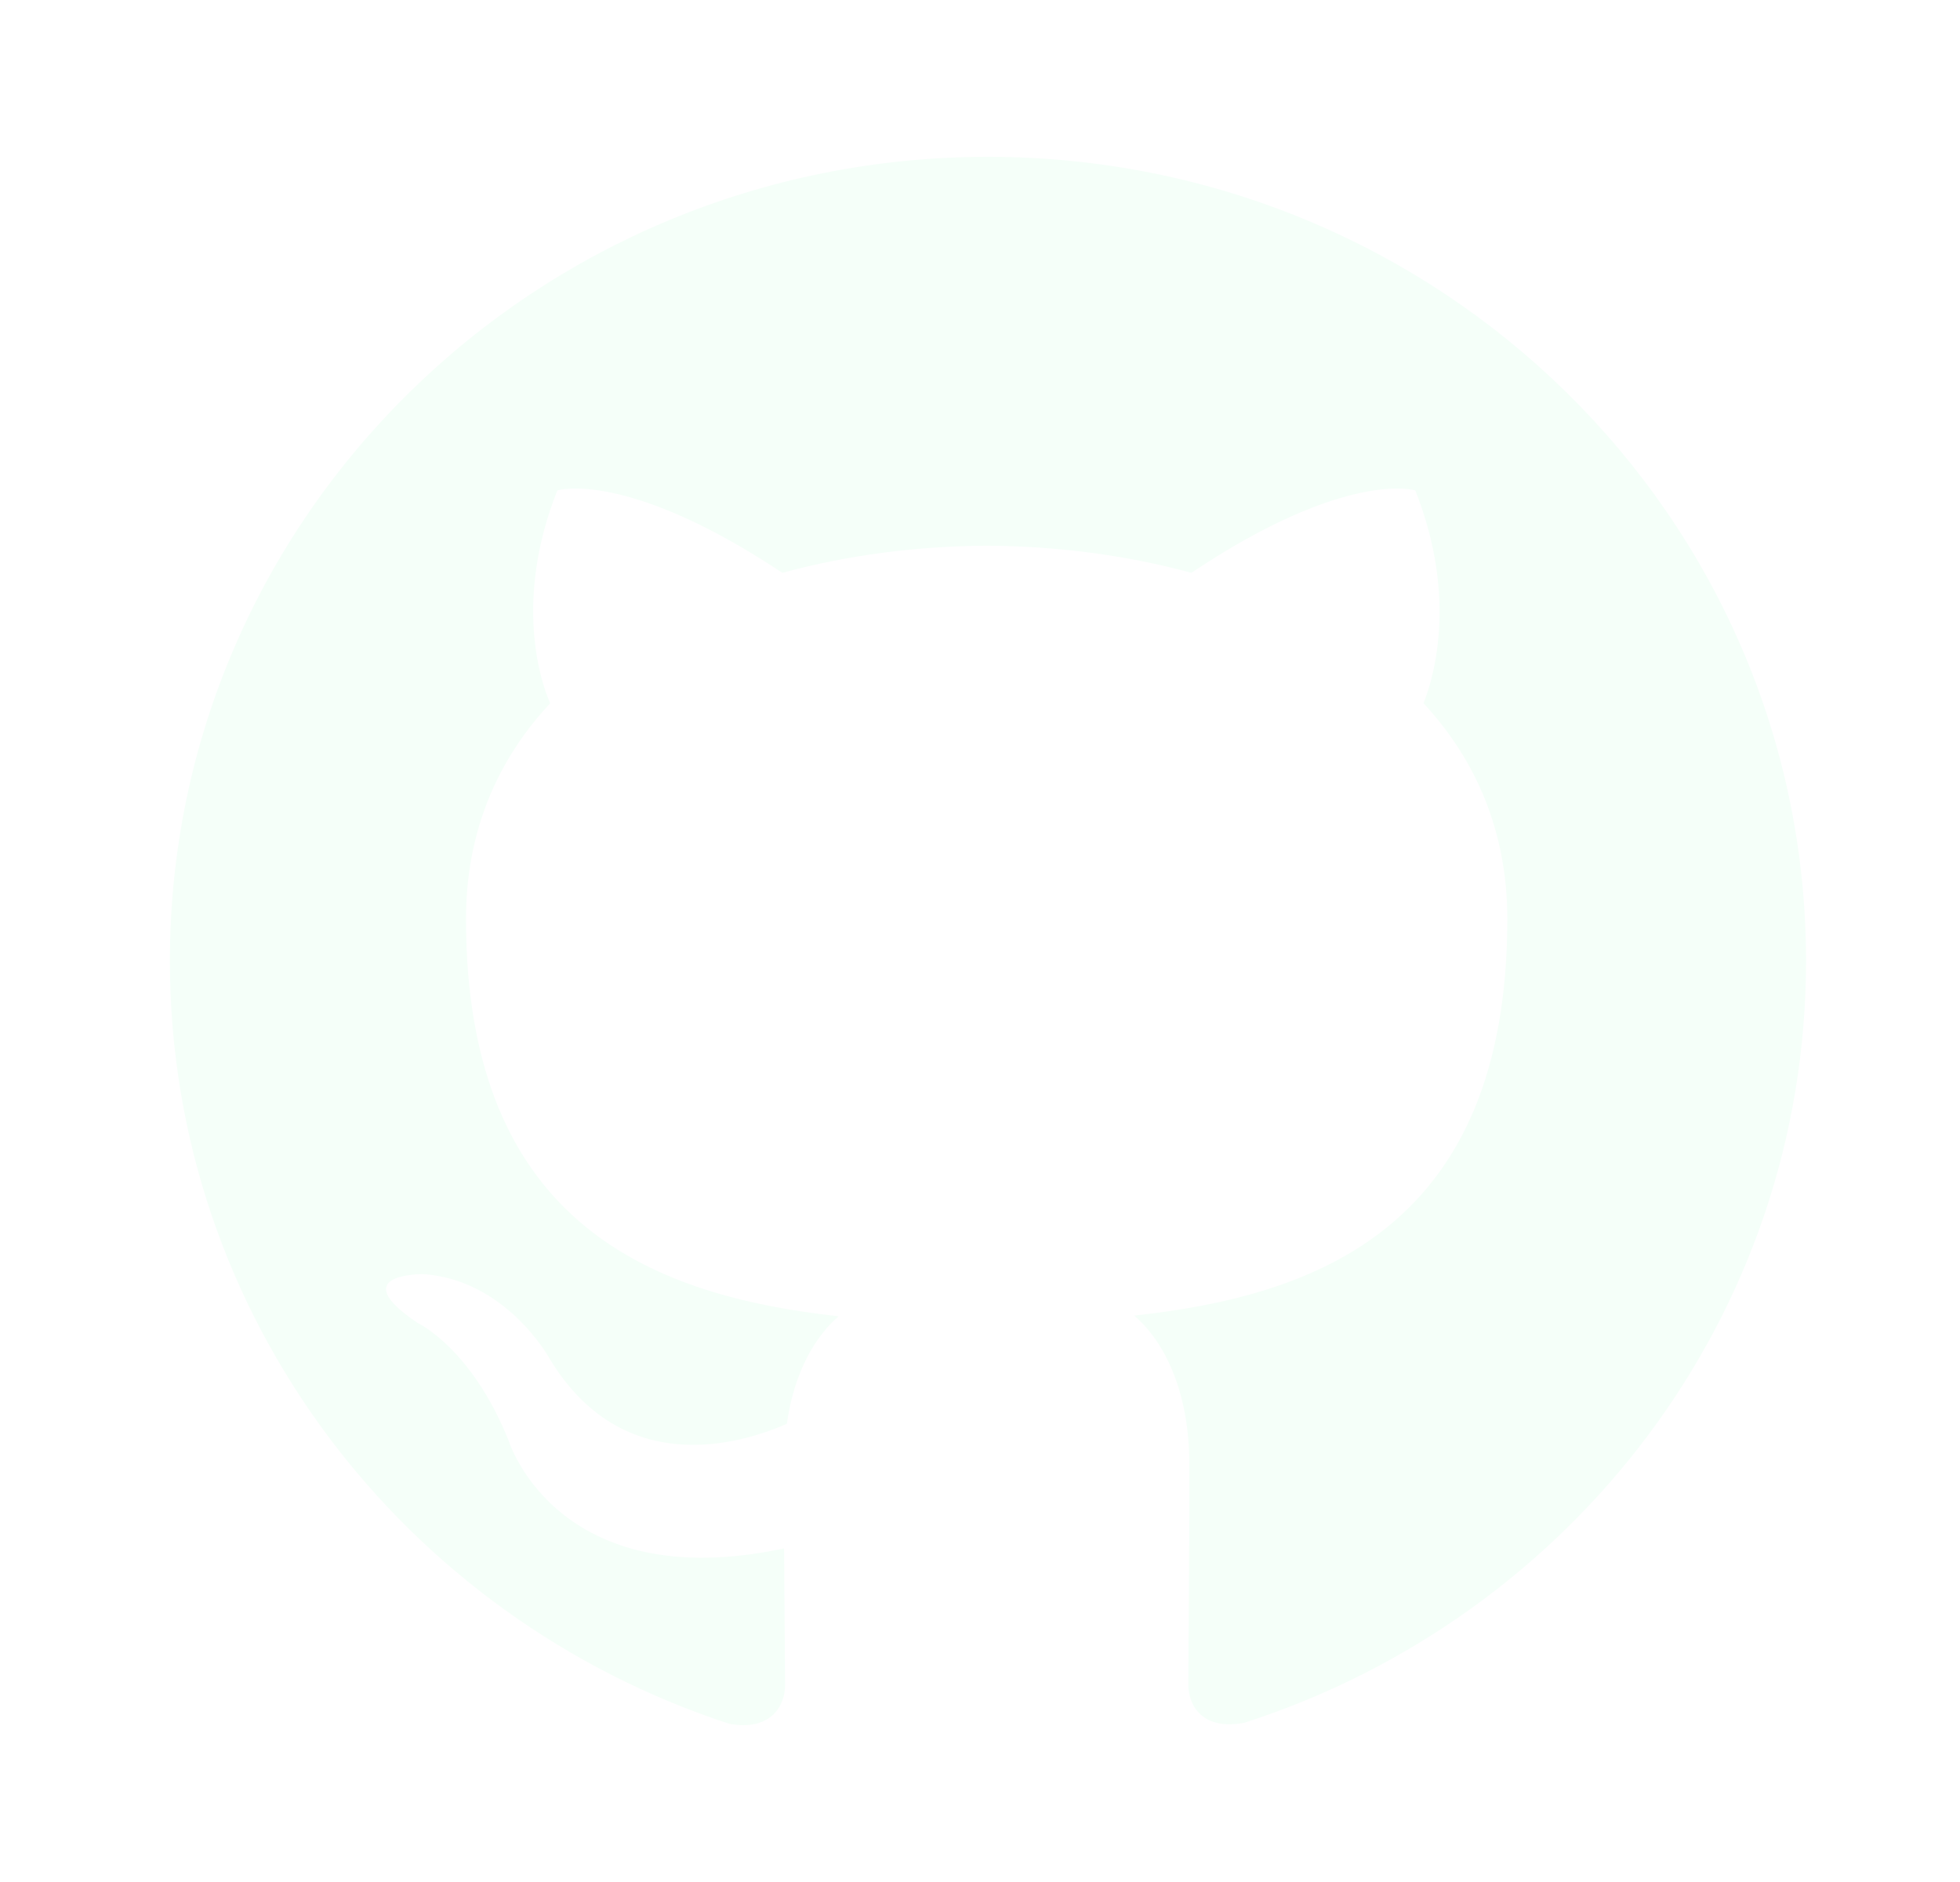
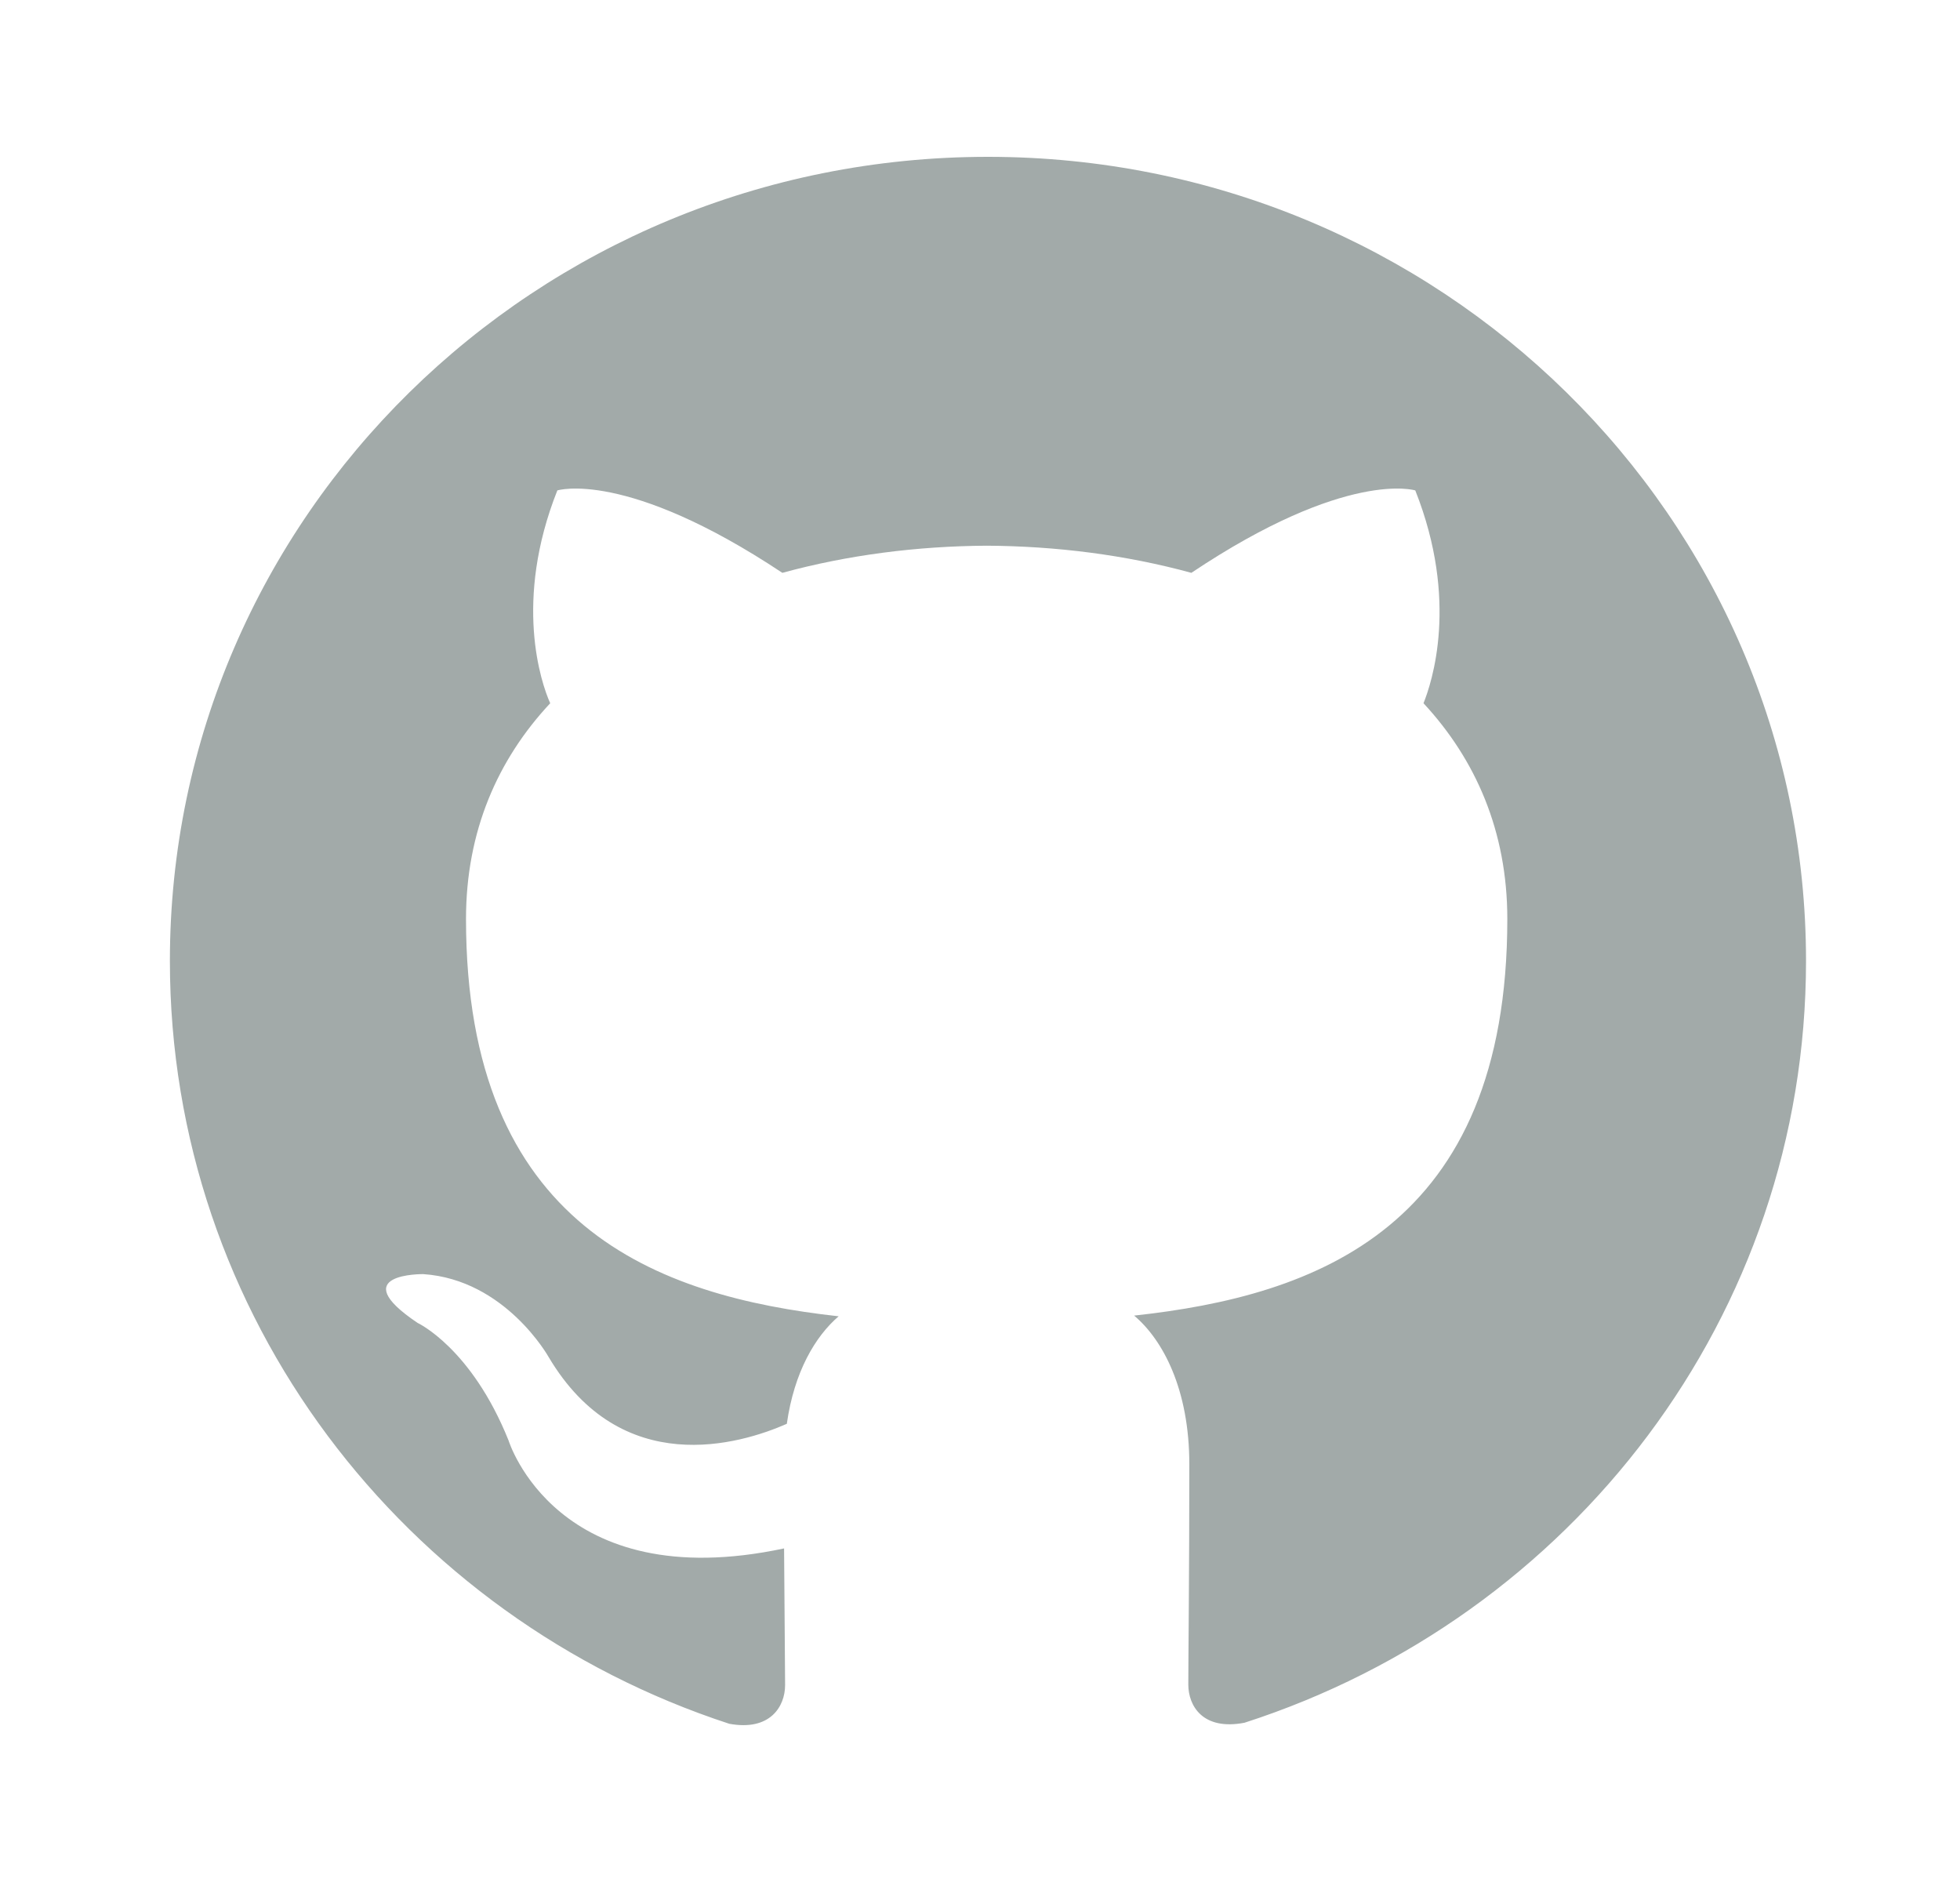
<svg xmlns="http://www.w3.org/2000/svg" width="25" height="24" viewBox="0 0 25 24" fill="none">
-   <path d="M12.601 2C6.836 2 2.167 6.591 2.167 12.254C2.167 16.785 5.156 20.628 9.301 21.982C9.823 22.079 10.014 21.761 10.014 21.489C10.014 21.246 10.006 20.601 10.001 19.746C7.099 20.364 6.487 18.37 6.487 18.37C6.012 17.187 5.326 16.87 5.326 16.87C4.381 16.235 5.399 16.248 5.399 16.248C6.447 16.319 6.997 17.304 6.997 17.304C7.927 18.872 9.44 18.419 10.036 18.157C10.13 17.494 10.399 17.042 10.697 16.786C8.38 16.529 5.944 15.648 5.944 11.719C5.944 10.6 6.348 9.685 7.018 8.968C6.901 8.709 6.548 7.666 7.109 6.254C7.109 6.254 7.983 5.979 9.979 7.305C10.813 7.077 11.7 6.964 12.587 6.959C13.474 6.964 14.361 7.077 15.196 7.305C17.179 5.979 18.052 6.254 18.052 6.254C18.613 7.666 18.261 8.709 18.157 8.968C18.822 9.685 19.226 10.6 19.226 11.719C19.226 15.658 16.787 16.525 14.466 16.777C14.831 17.085 15.17 17.714 15.17 18.674C15.17 20.047 15.157 21.149 15.157 21.482C15.157 21.751 15.339 22.072 15.874 21.969C20.049 20.623 23.036 16.778 23.036 12.254C23.036 6.591 18.364 2 12.601 2Z" fill="#F5FFF9" />
+   <path d="M12.601 2C6.836 2 2.167 6.591 2.167 12.254C2.167 16.785 5.156 20.628 9.301 21.982C9.823 22.079 10.014 21.761 10.014 21.489C10.014 21.246 10.006 20.601 10.001 19.746C7.099 20.364 6.487 18.37 6.487 18.37C6.012 17.187 5.326 16.87 5.326 16.87C4.381 16.235 5.399 16.248 5.399 16.248C6.447 16.319 6.997 17.304 6.997 17.304C7.927 18.872 9.44 18.419 10.036 18.157C10.13 17.494 10.399 17.042 10.697 16.786C8.38 16.529 5.944 15.648 5.944 11.719C5.944 10.6 6.348 9.685 7.018 8.968C6.901 8.709 6.548 7.666 7.109 6.254C7.109 6.254 7.983 5.979 9.979 7.305C10.813 7.077 11.7 6.964 12.587 6.959C13.474 6.964 14.361 7.077 15.196 7.305C17.179 5.979 18.052 6.254 18.052 6.254C18.613 7.666 18.261 8.709 18.157 8.968C18.822 9.685 19.226 10.6 19.226 11.719C19.226 15.658 16.787 16.525 14.466 16.777C14.831 17.085 15.17 17.714 15.17 18.674C15.17 20.047 15.157 21.149 15.157 21.482C15.157 21.751 15.339 22.072 15.874 21.969C20.049 20.623 23.036 16.778 23.036 12.254C23.036 6.591 18.364 2 12.601 2Z" fill="#A2AAA9" />
</svg>
